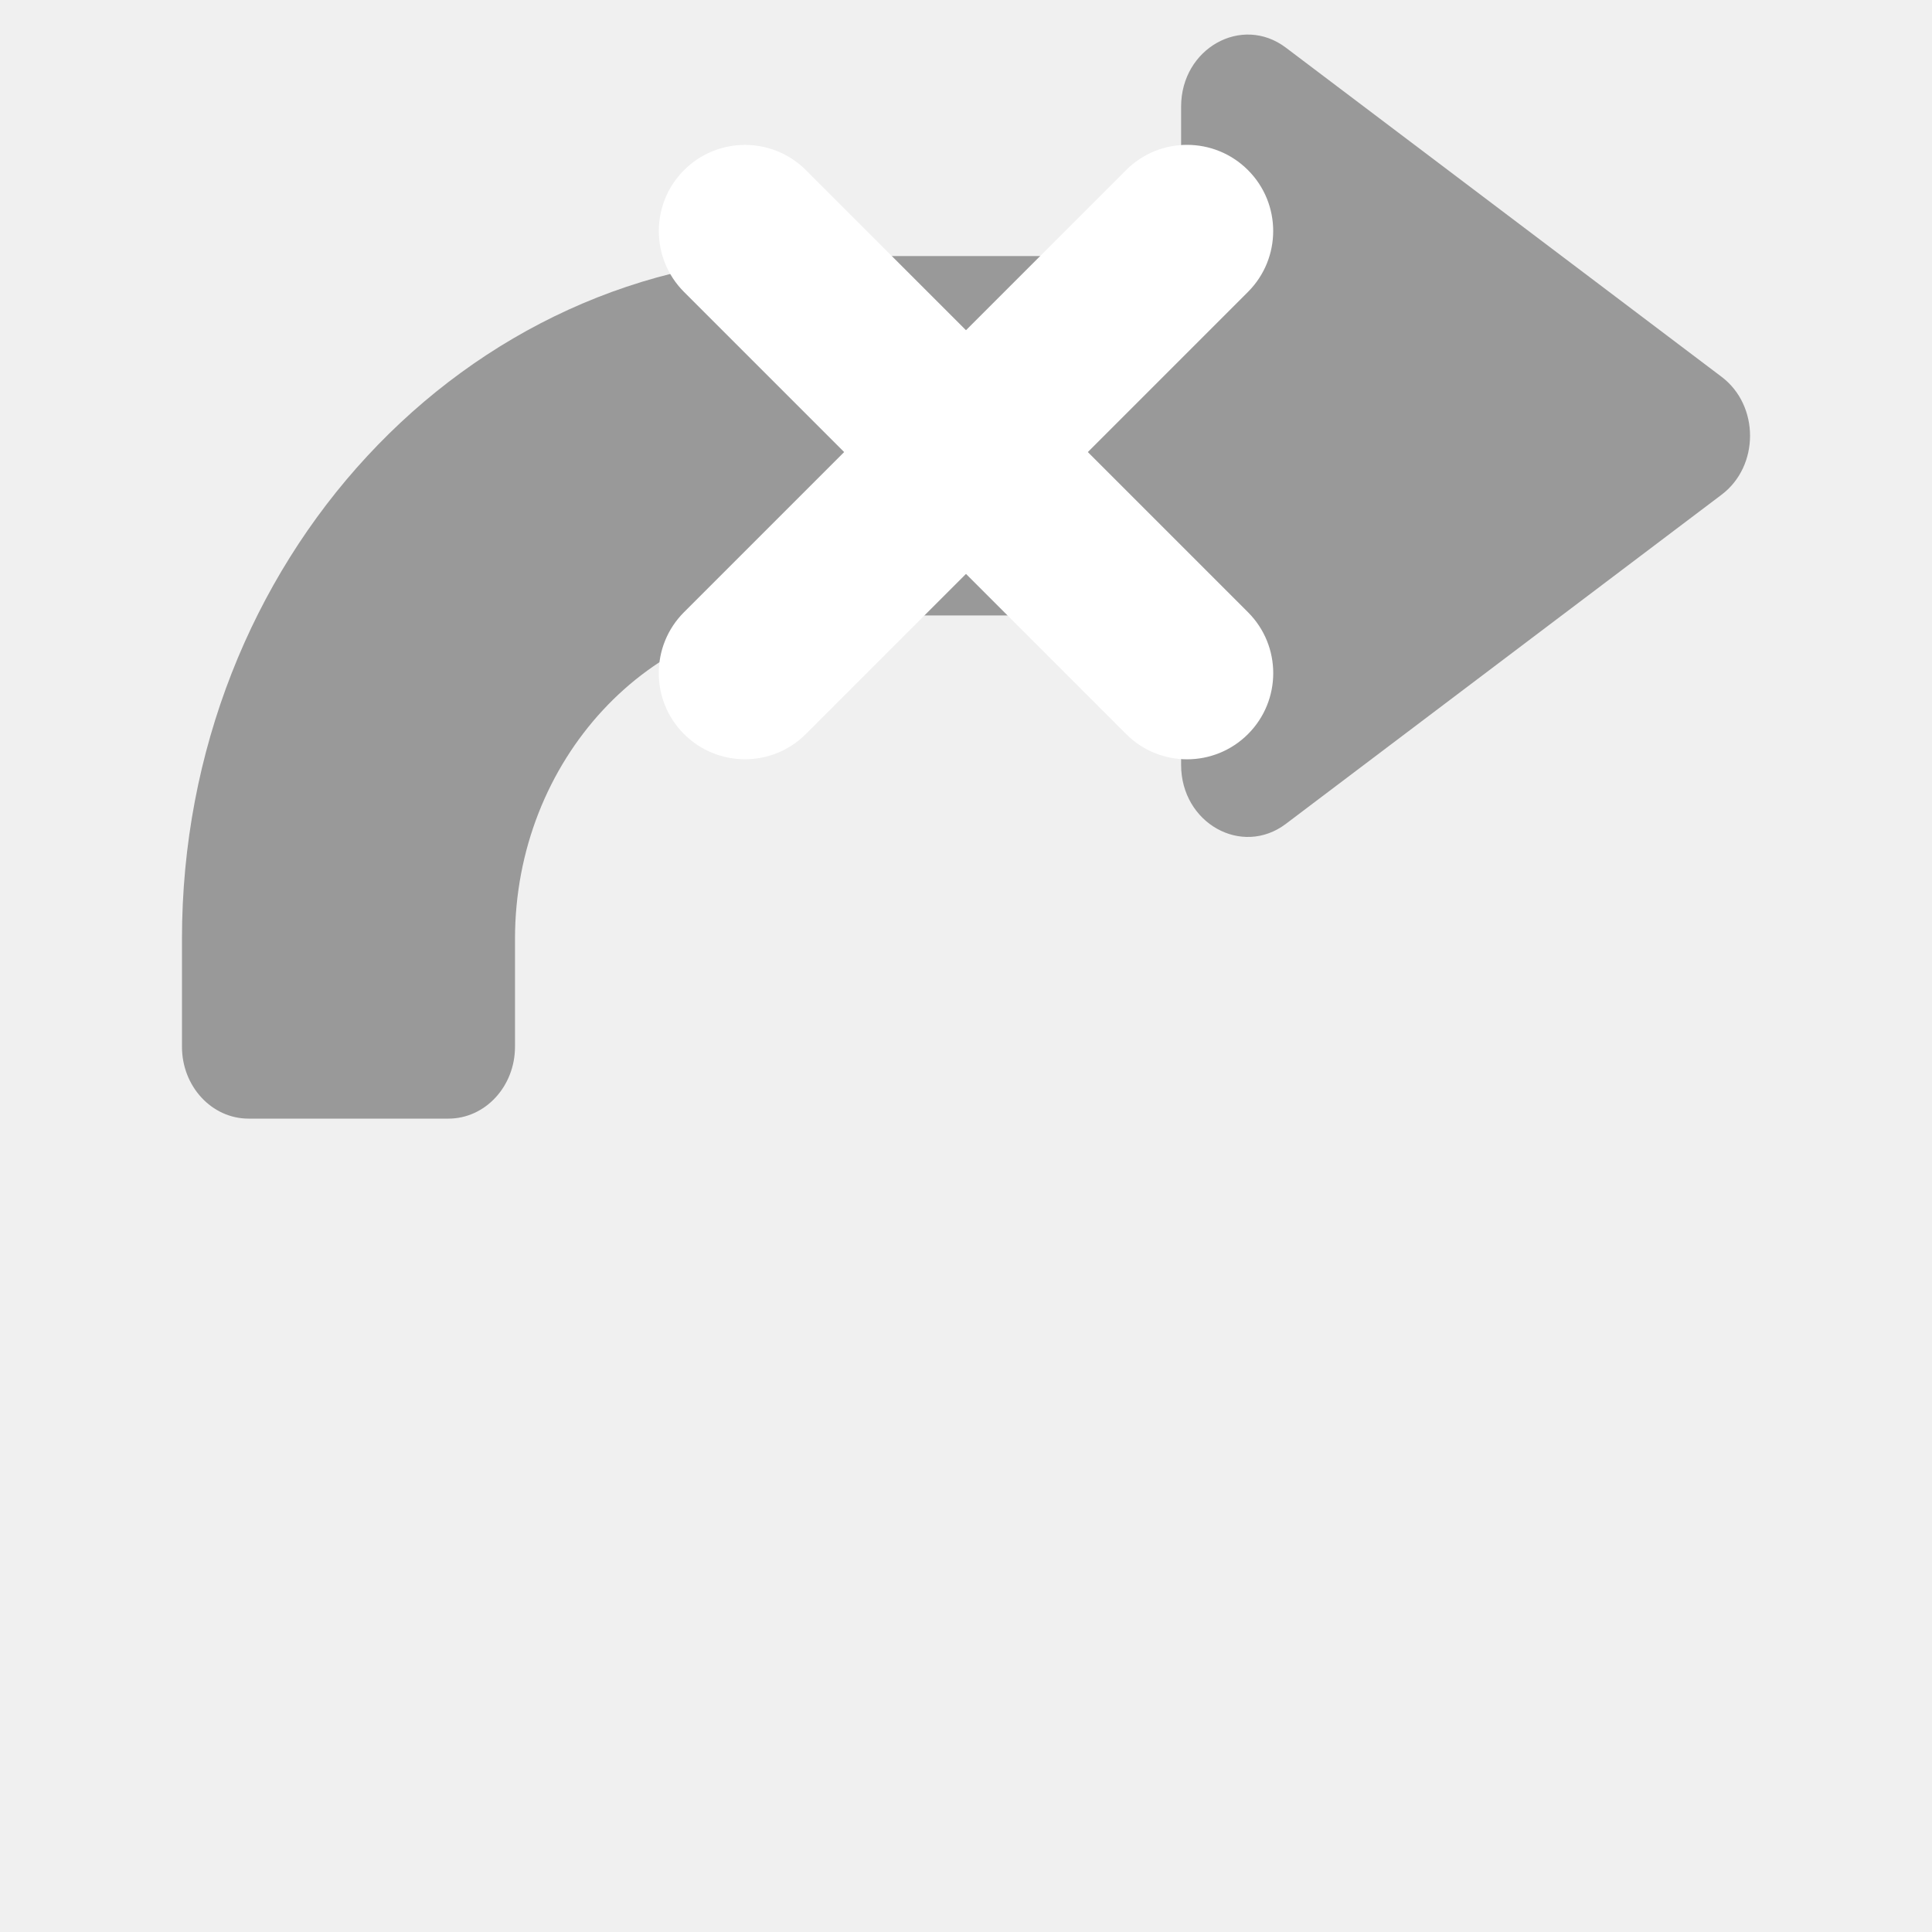
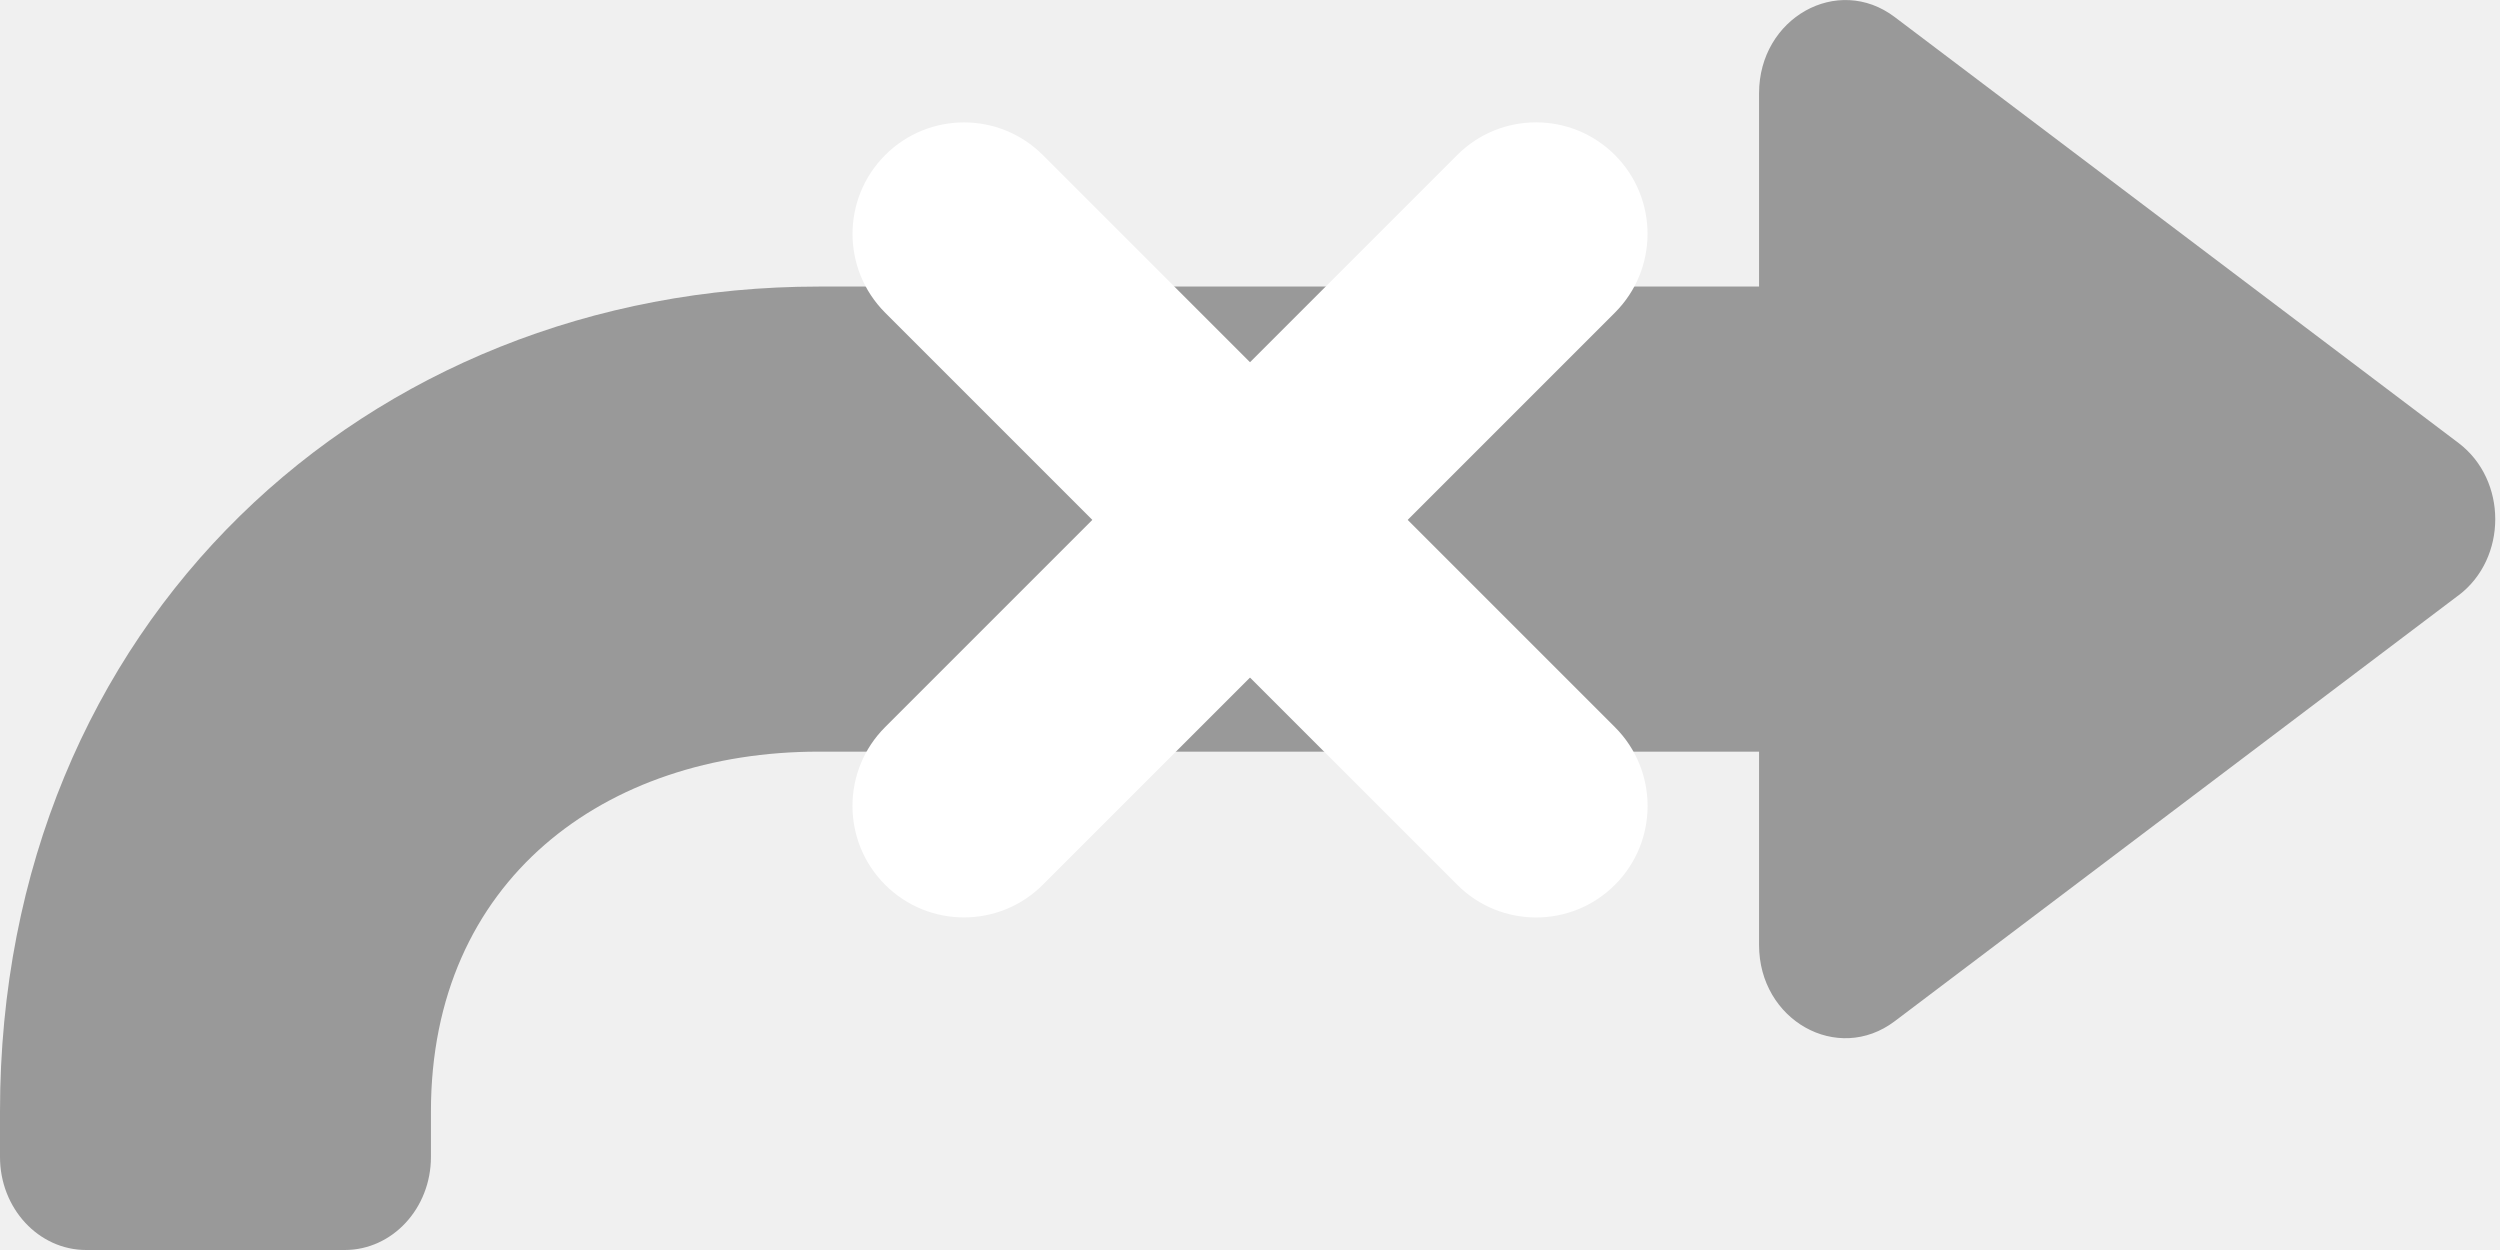
- <svg xmlns="http://www.w3.org/2000/svg" id="glyphicons-arrows" viewBox="0 0 32 32" version="1.1">
+ <svg xmlns="http://www.w3.org/2000/svg" id="glyphicons-arrows" viewBox="0 0 32 16" version="1.1" width="32" height="16">
  <defs id="defs1" />
-   <path id="rightwards-then-curving-south-west-nav-arrow" d="m -25.372,-23.479 6.843,6.843 v -4.172 a 1,1 0 0 1 1,-1 h 2 a 1,1 0 0 1 1,1 v 10 a 1,1 0 0 1 -1,1 h -10 a 1,1 0 0 1 -1,-1 v -2 a 1,1 0 0 1 1,-1 h 4.172 l -6.986,-6.986 a 3.074,3.074 0 0 0 -3.212,-0.763 2.926,2.926 0 0 0 -1.974,2.821 v 7.929 a 1,1 0 0 1 -1,1 h -2 a 1,1 0 0 1 -1,-1 v -7.929 a 6.886,6.886 0 0 1 4.099,-6.371 7.261,7.261 0 0 1 8.058,1.629 z" />
-   <path id="heavy-dashed-triangle-headed-rightwards-arrow" d="m -25.703,-14.302 -7.047,4.752 a 1.07,0.722 0 0 1 -1.827,-0.51 v -1.866 h -2.14 v -5.773 h 2.14 v -1.866 a 1.07,0.722 0 0 1 1.827,-0.51 l 7.047,4.752 a 1.07,0.721 0 0 1 0,1.02 z m -20.643,2.376 h 2.14 v -5.773 h -2.14 z m -3.21,0 h 1.07 v -5.773 H -49.556 Z m 7.49,0 h 3.21 v -5.773 h -3.21 z m -10.7,-5.051 v 4.329 a 1.07,0.722 0 0 0 1.07,0.722 v -5.773 a 1.07,0.722 0 0 0 -1.07,0.722 z" style="stroke-width:0.879" />
-   <path id="clockwise-top-semicircle-arrow" d="m -12.369,-9.778 -5.307,5 a 1.059,0.997 0 0 1 -1.501,0 l -5.307,-5 a 1.061,1 0 0 1 1.501,-1.414 l 3.495,3.293 v -3.086 a 7.96,7.5 0 0 0 -15.92,0 v 4.5 a 1.061,1 0 0 1 -2.123,0 v -4.5 a 10.082,9.5 0 0 1 20.165,0 v 3.086 l 3.495,-3.293 a 1.061,1 0 0 1 1.501,1.414 z" style="stroke-width:1.03" />
-   <path id="step-forward" d="m 28.516,8.193 -7.217,5.452 c -0.731,0.553 -1.736,-0.012 -1.736,-0.975 v -2.476 h -6.068 c -2.742,1e-6 -4.965,2.399 -4.965,5.357 v 1.786 c -10e-8,0.658 -0.494,1.191 -1.103,1.191 H 4.117 c -0.609,0 -1.103,-0.533 -1.103,-1.191 V 15.551 C 3.014,9.305 7.706,4.241 13.495,4.241 h 6.068 V 1.765 c -2e-6,-0.963 1.005,-1.528 1.736,-0.975 l 7.217,5.452 c 0.627,0.474 0.627,1.477 0,1.951 z" style="stroke-width:1.146;fill:#999999;fill-opacity:1" />
-   <rect style="fill:#ffffff;fill-opacity:1;stroke-width:0.442;font-variation-settings:normal;opacity:1;vector-effect:none;stroke-linecap:butt;stroke-linejoin:miter;stroke-miterlimit:4;stroke-dasharray:none;stroke-dashoffset:0;stroke-opacity:1;-inkscape-stroke:none;stop-color:#000000;stop-opacity:1" id="rect1-4" width="2.854" height="13.21" x="4.592" y="10.004" rx="1.427" ry="1.427" transform="rotate(-45)" />
-   <rect style="font-variation-settings:normal;opacity:1;vector-effect:none;fill:#ffffff;fill-opacity:1;stroke-width:0.442;stroke-linecap:butt;stroke-linejoin:miter;stroke-miterlimit:4;stroke-dasharray:none;stroke-dashoffset:0;stroke-opacity:1;-inkscape-stroke:none;stop-color:#000000;stop-opacity:1" id="rect1" width="2.854" height="13.21" x="-18.035" y="-0.586" rx="1.427" ry="1.427" transform="rotate(-135)" />
+   <path id="step-forward" d="M 31.469,7.62 24.252,13.072 C 23.52,13.624 22.516,13.06 22.516,12.097 V 9.621 l -12.035,0 c -2.742,0 -4.965,1.647 -4.965,4.606 v 0.582 C 5.516,15.467 5.022,16 4.413,16 H 1.103 C 0.494,16 0,15.467 0,14.809 V 14.227 C 4.94e-5,7.981 4.692,3.668 10.481,3.668 l 12.035,0 V 1.193 c -2e-6,-0.963 1.005,-1.528 1.736,-0.975 l 7.217,5.452 c 0.627,0.474 0.627,1.477 0,1.951 z" style="fill:#999999;fill-opacity:1;stroke-width:1.146" />
+   <g id="g1" transform="translate(-1.645735)">
+     <rect style="font-variation-settings:normal;vector-effect:none;fill:#ffffff;fill-opacity:1;stroke-width:0.442;stroke-linecap:butt;stroke-linejoin:miter;stroke-miterlimit:4;stroke-dasharray:none;stroke-dashoffset:0;stroke-opacity:1;-inkscape-stroke:none;stop-color:#000000" id="rect1-4" width="2.854" height="13.21" x="6.345" y="10.579" rx="1.427" ry="1.427" transform="rotate(-45)" />
+     <rect style="font-variation-settings:normal;vector-effect:none;fill:#ffffff;fill-opacity:1;stroke-width:0.442;stroke-linecap:butt;stroke-linejoin:miter;stroke-miterlimit:4;stroke-dasharray:none;stroke-dashoffset:0;stroke-opacity:1;-inkscape-stroke:none;stop-color:#000000" id="rect1" width="2.854" height="13.21" x="-18.61" y="1.167" rx="1.427" ry="1.427" transform="rotate(-135)" />
+   </g>
</svg>
